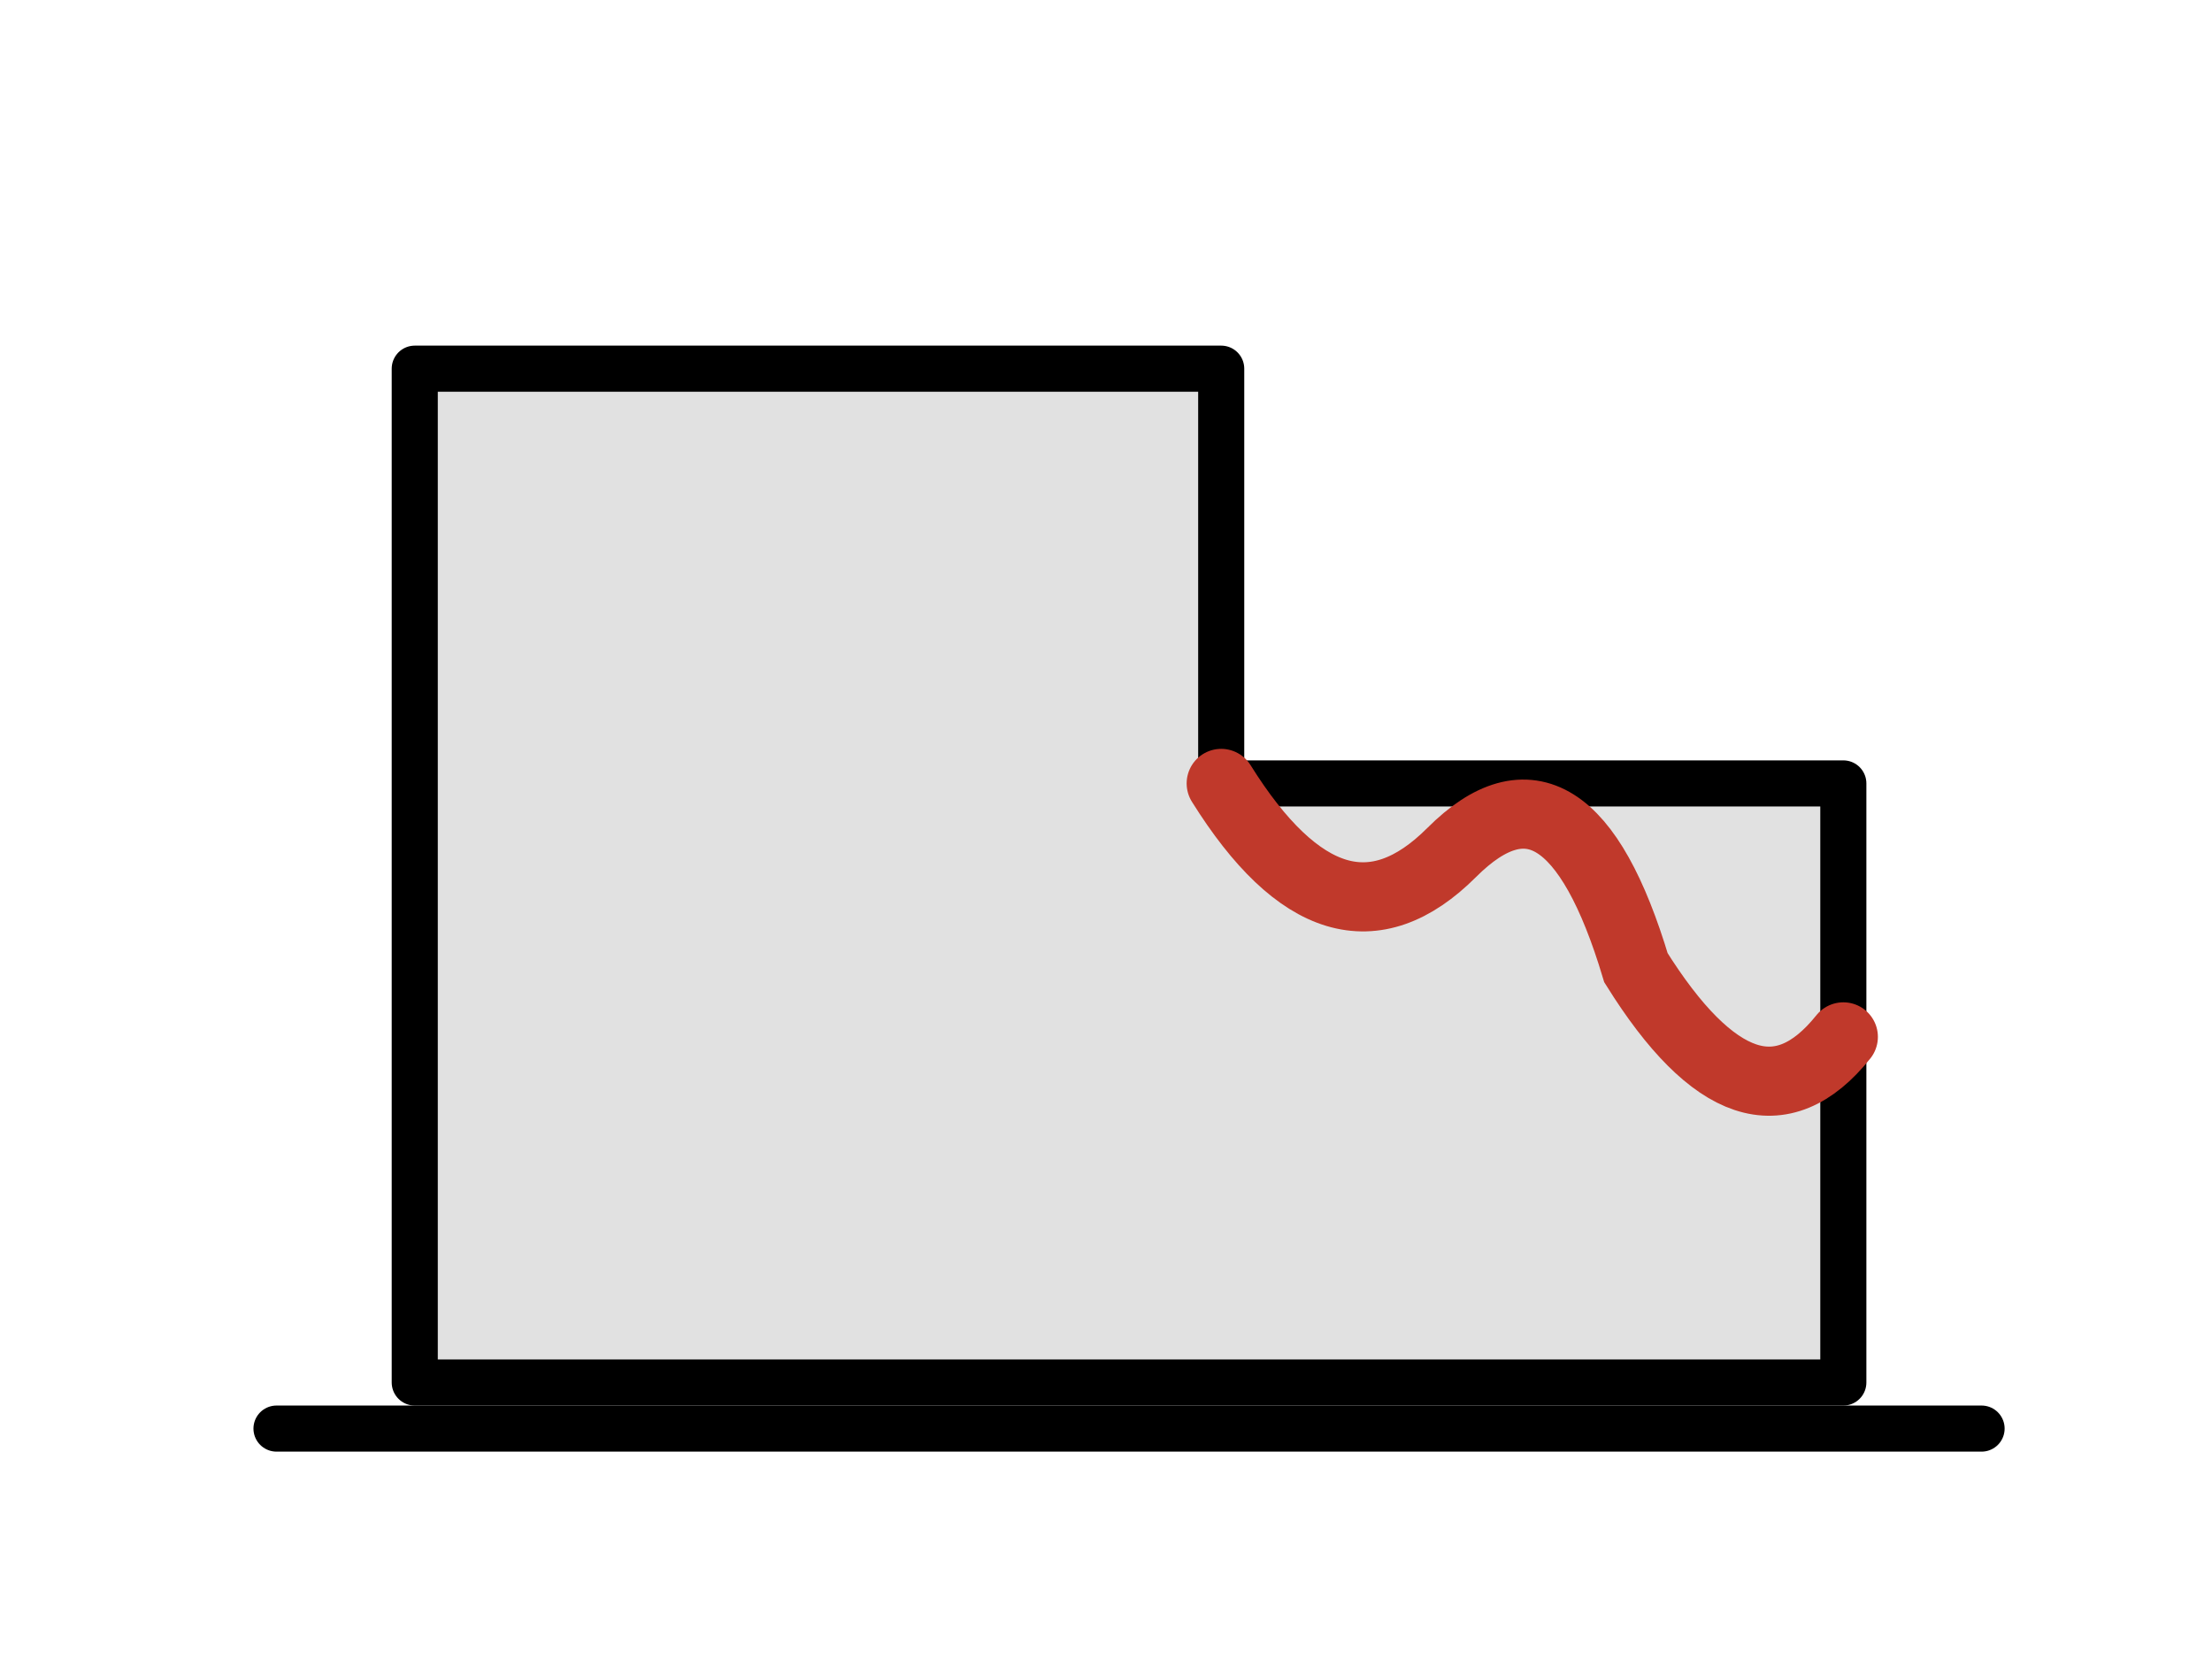
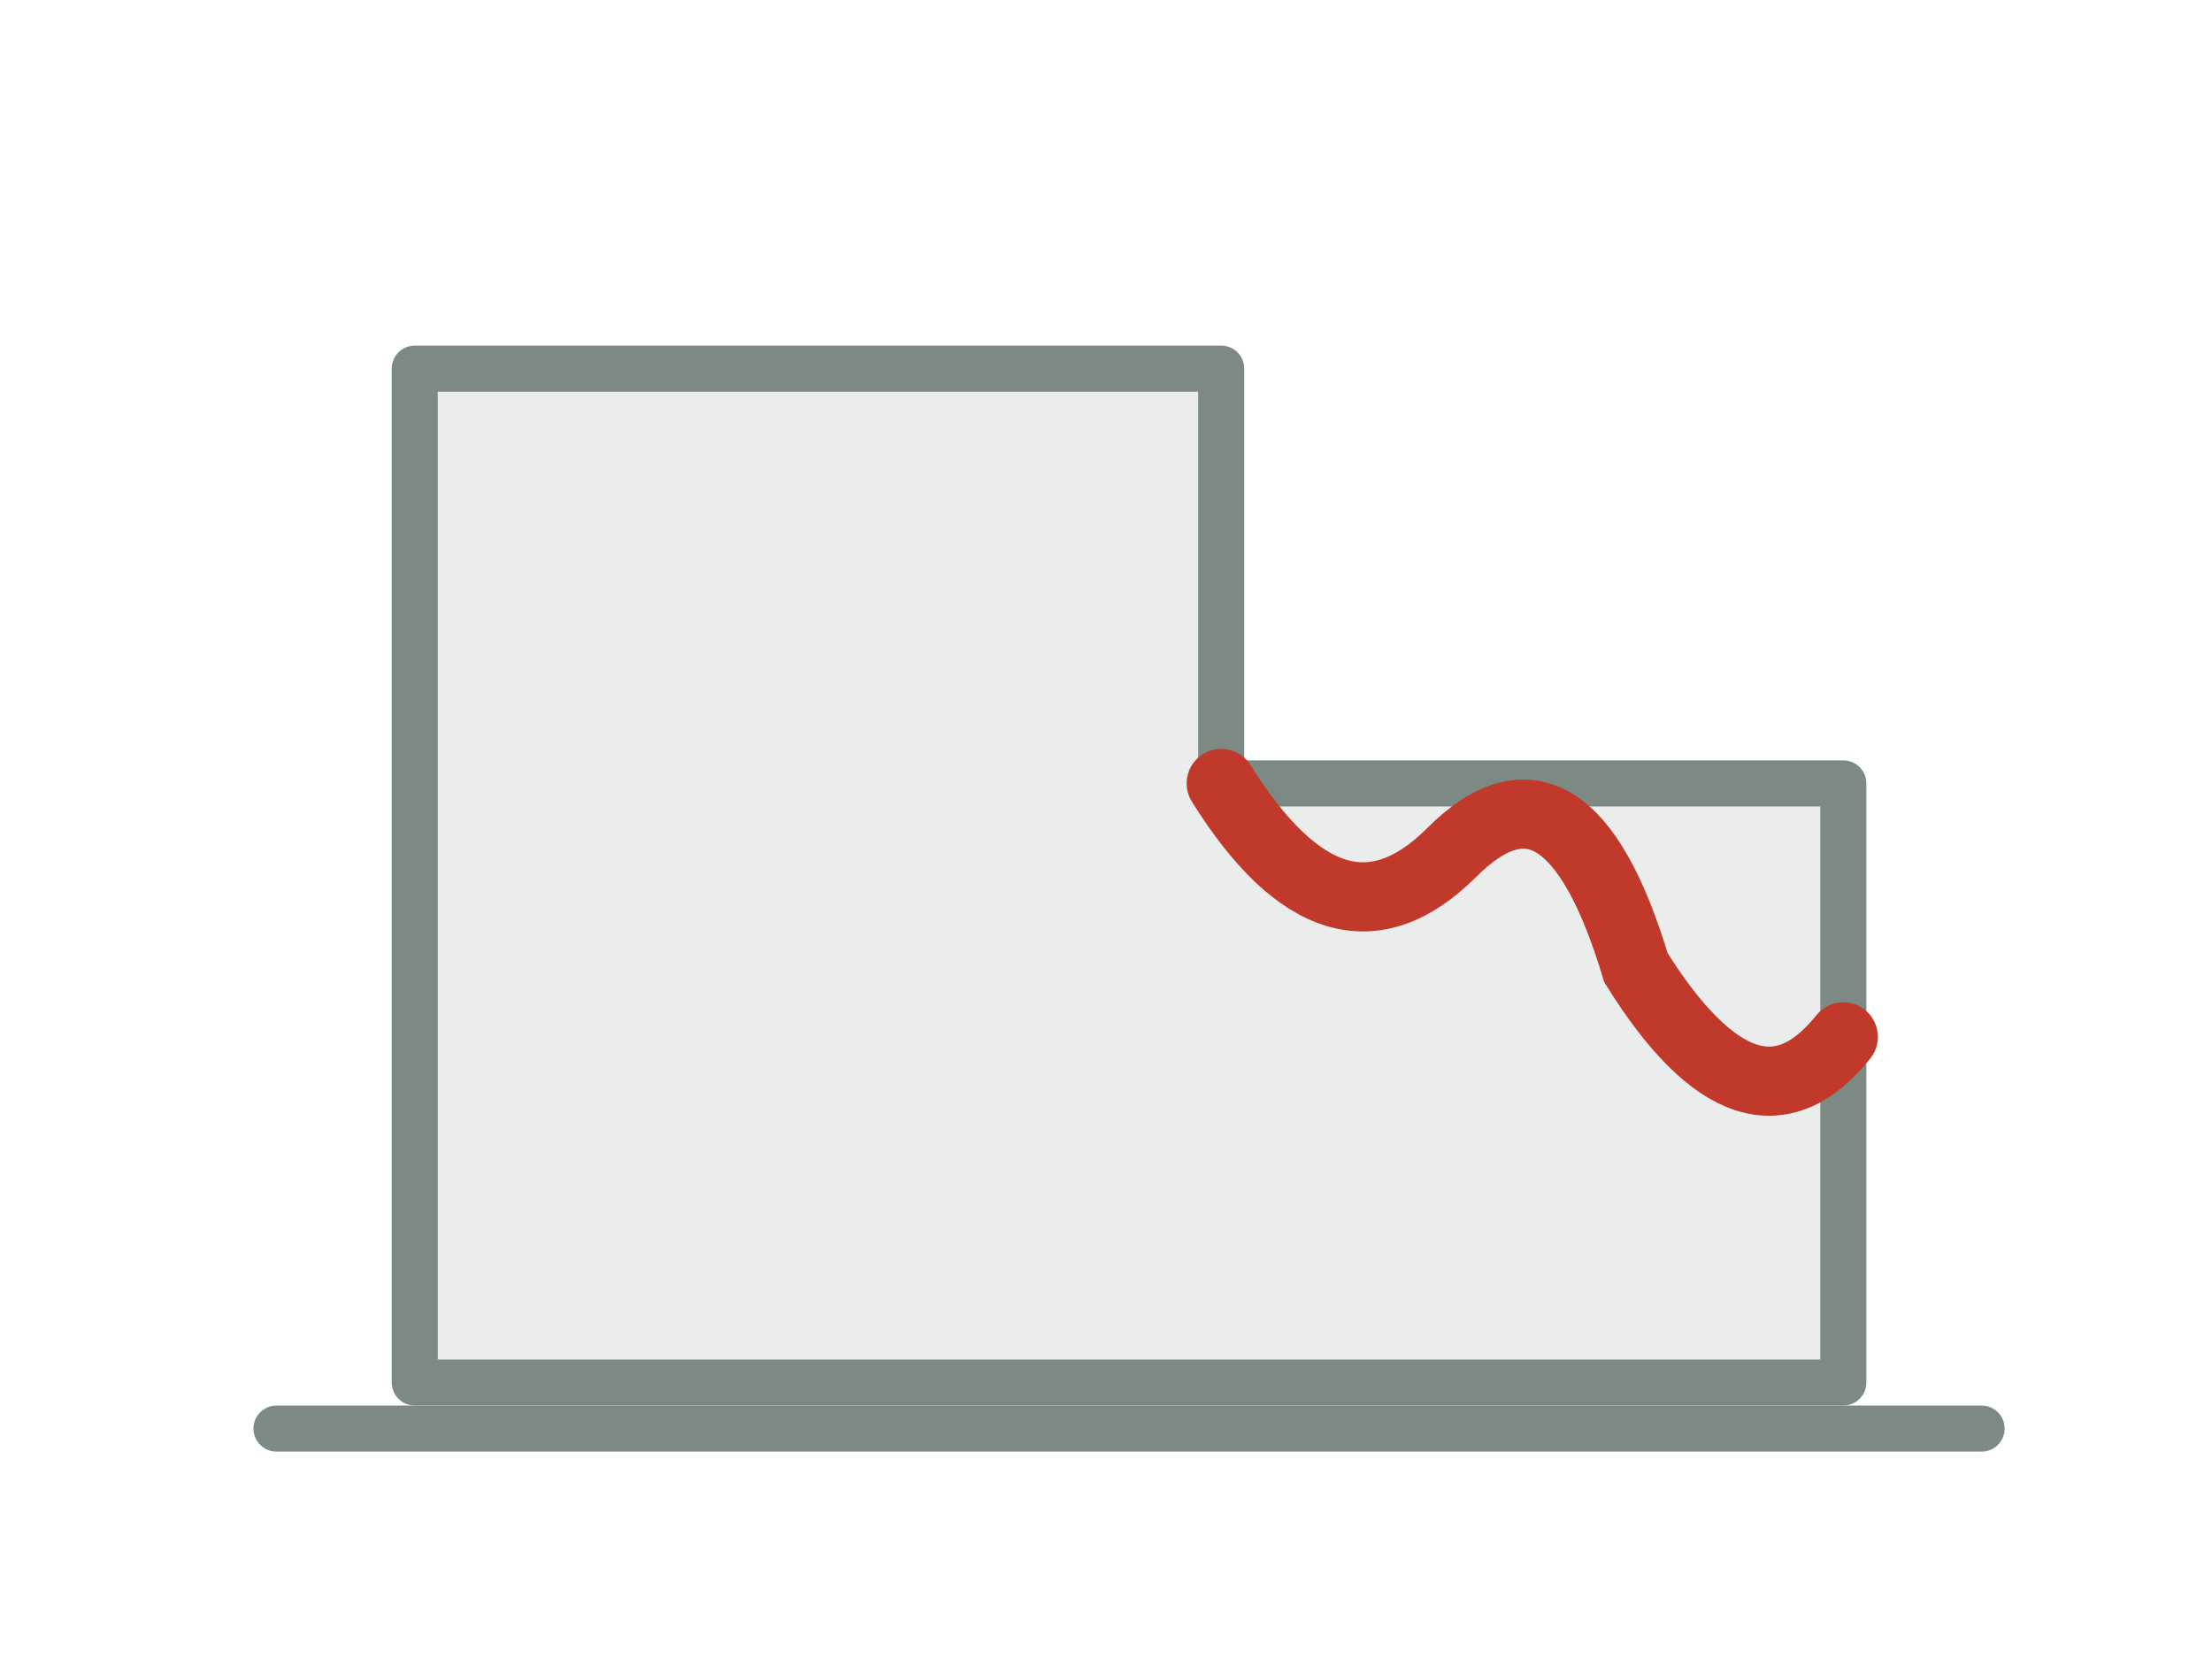
<svg xmlns="http://www.w3.org/2000/svg" viewBox="0 0 96 72" role="img">
-   <path d="M18 60V16h35v18h27v26z" fill="currentColor" fill-opacity="0.12" stroke="currentColor" stroke-width="2" stroke-linejoin="round" />
+   <path d="M18 60V16h35v18h27v26z" fill="#7d8a84" fill-opacity="0.15" stroke="#7d8a84" stroke-width="2" stroke-linejoin="round" />
  <path d="M53 34q5 8 10 3t8 5q5 8 9 3" fill="none" stroke="#c0392b" stroke-width="3" stroke-linecap="round" />
-   <path d="M12 62h74" stroke="currentColor" stroke-width="2" stroke-linecap="round" />
+   <path d="M12 62h74" stroke="#7d8a84" stroke-width="2" stroke-linecap="round" />
</svg>
